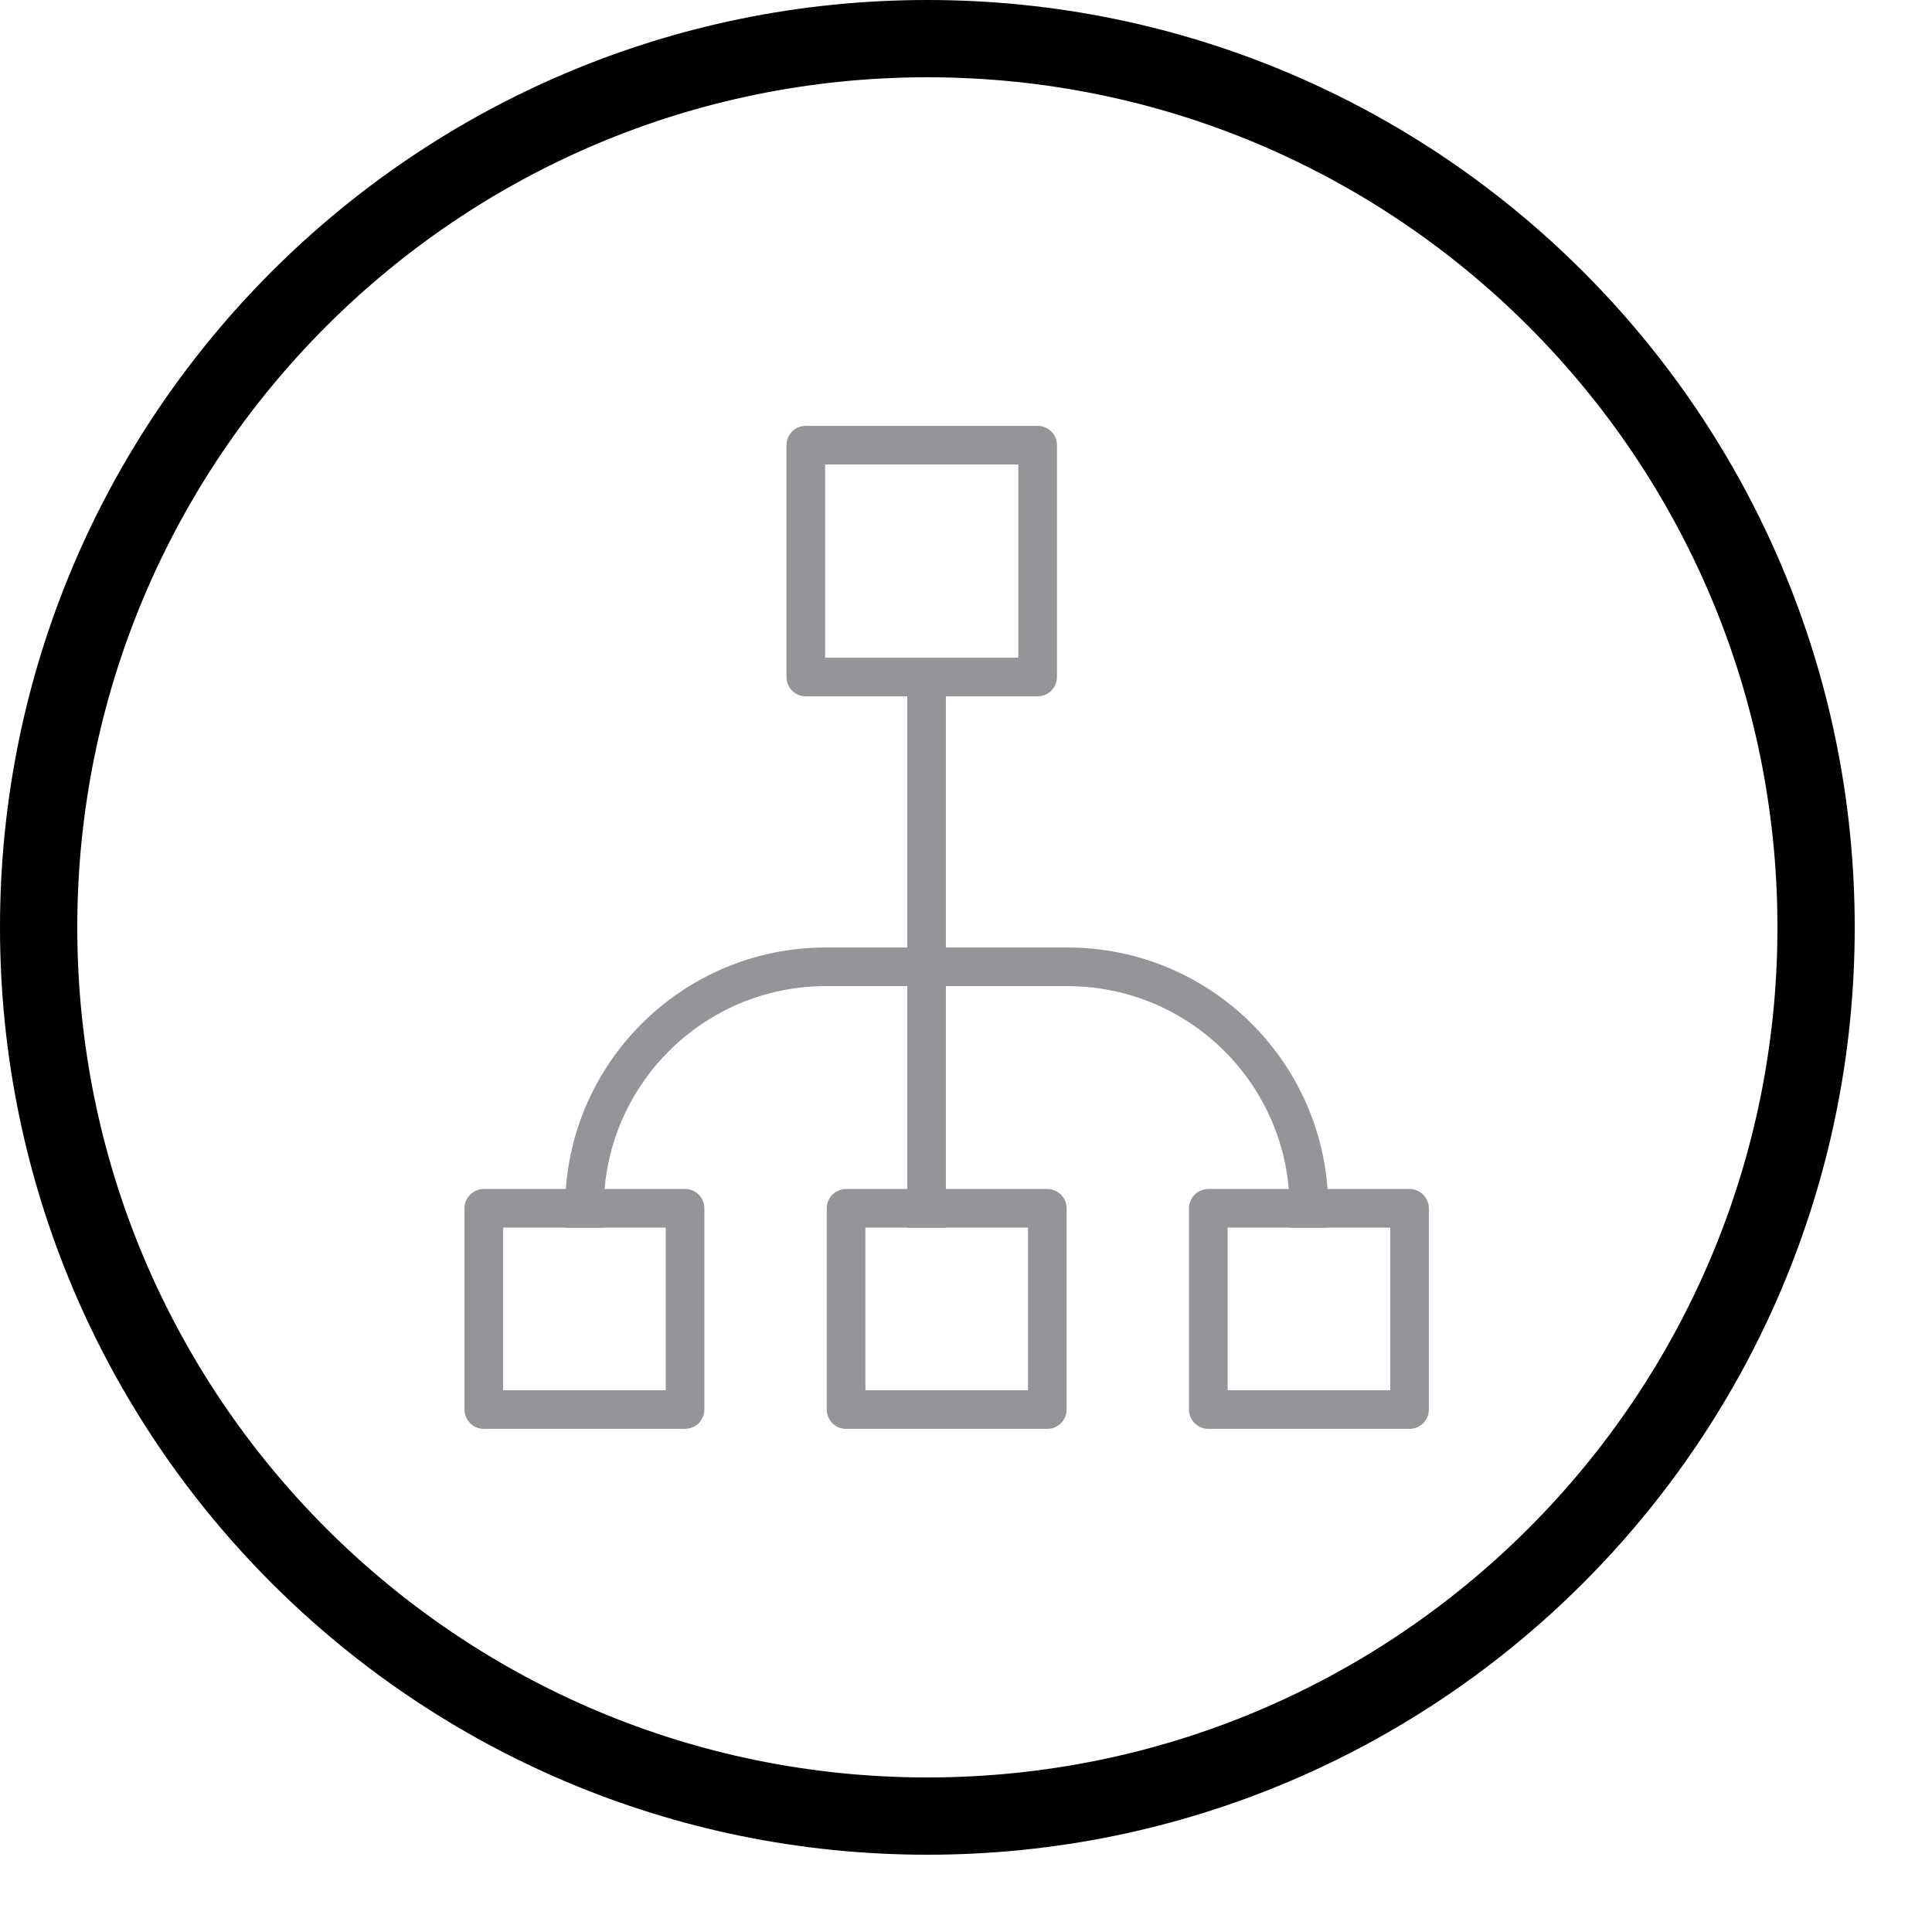
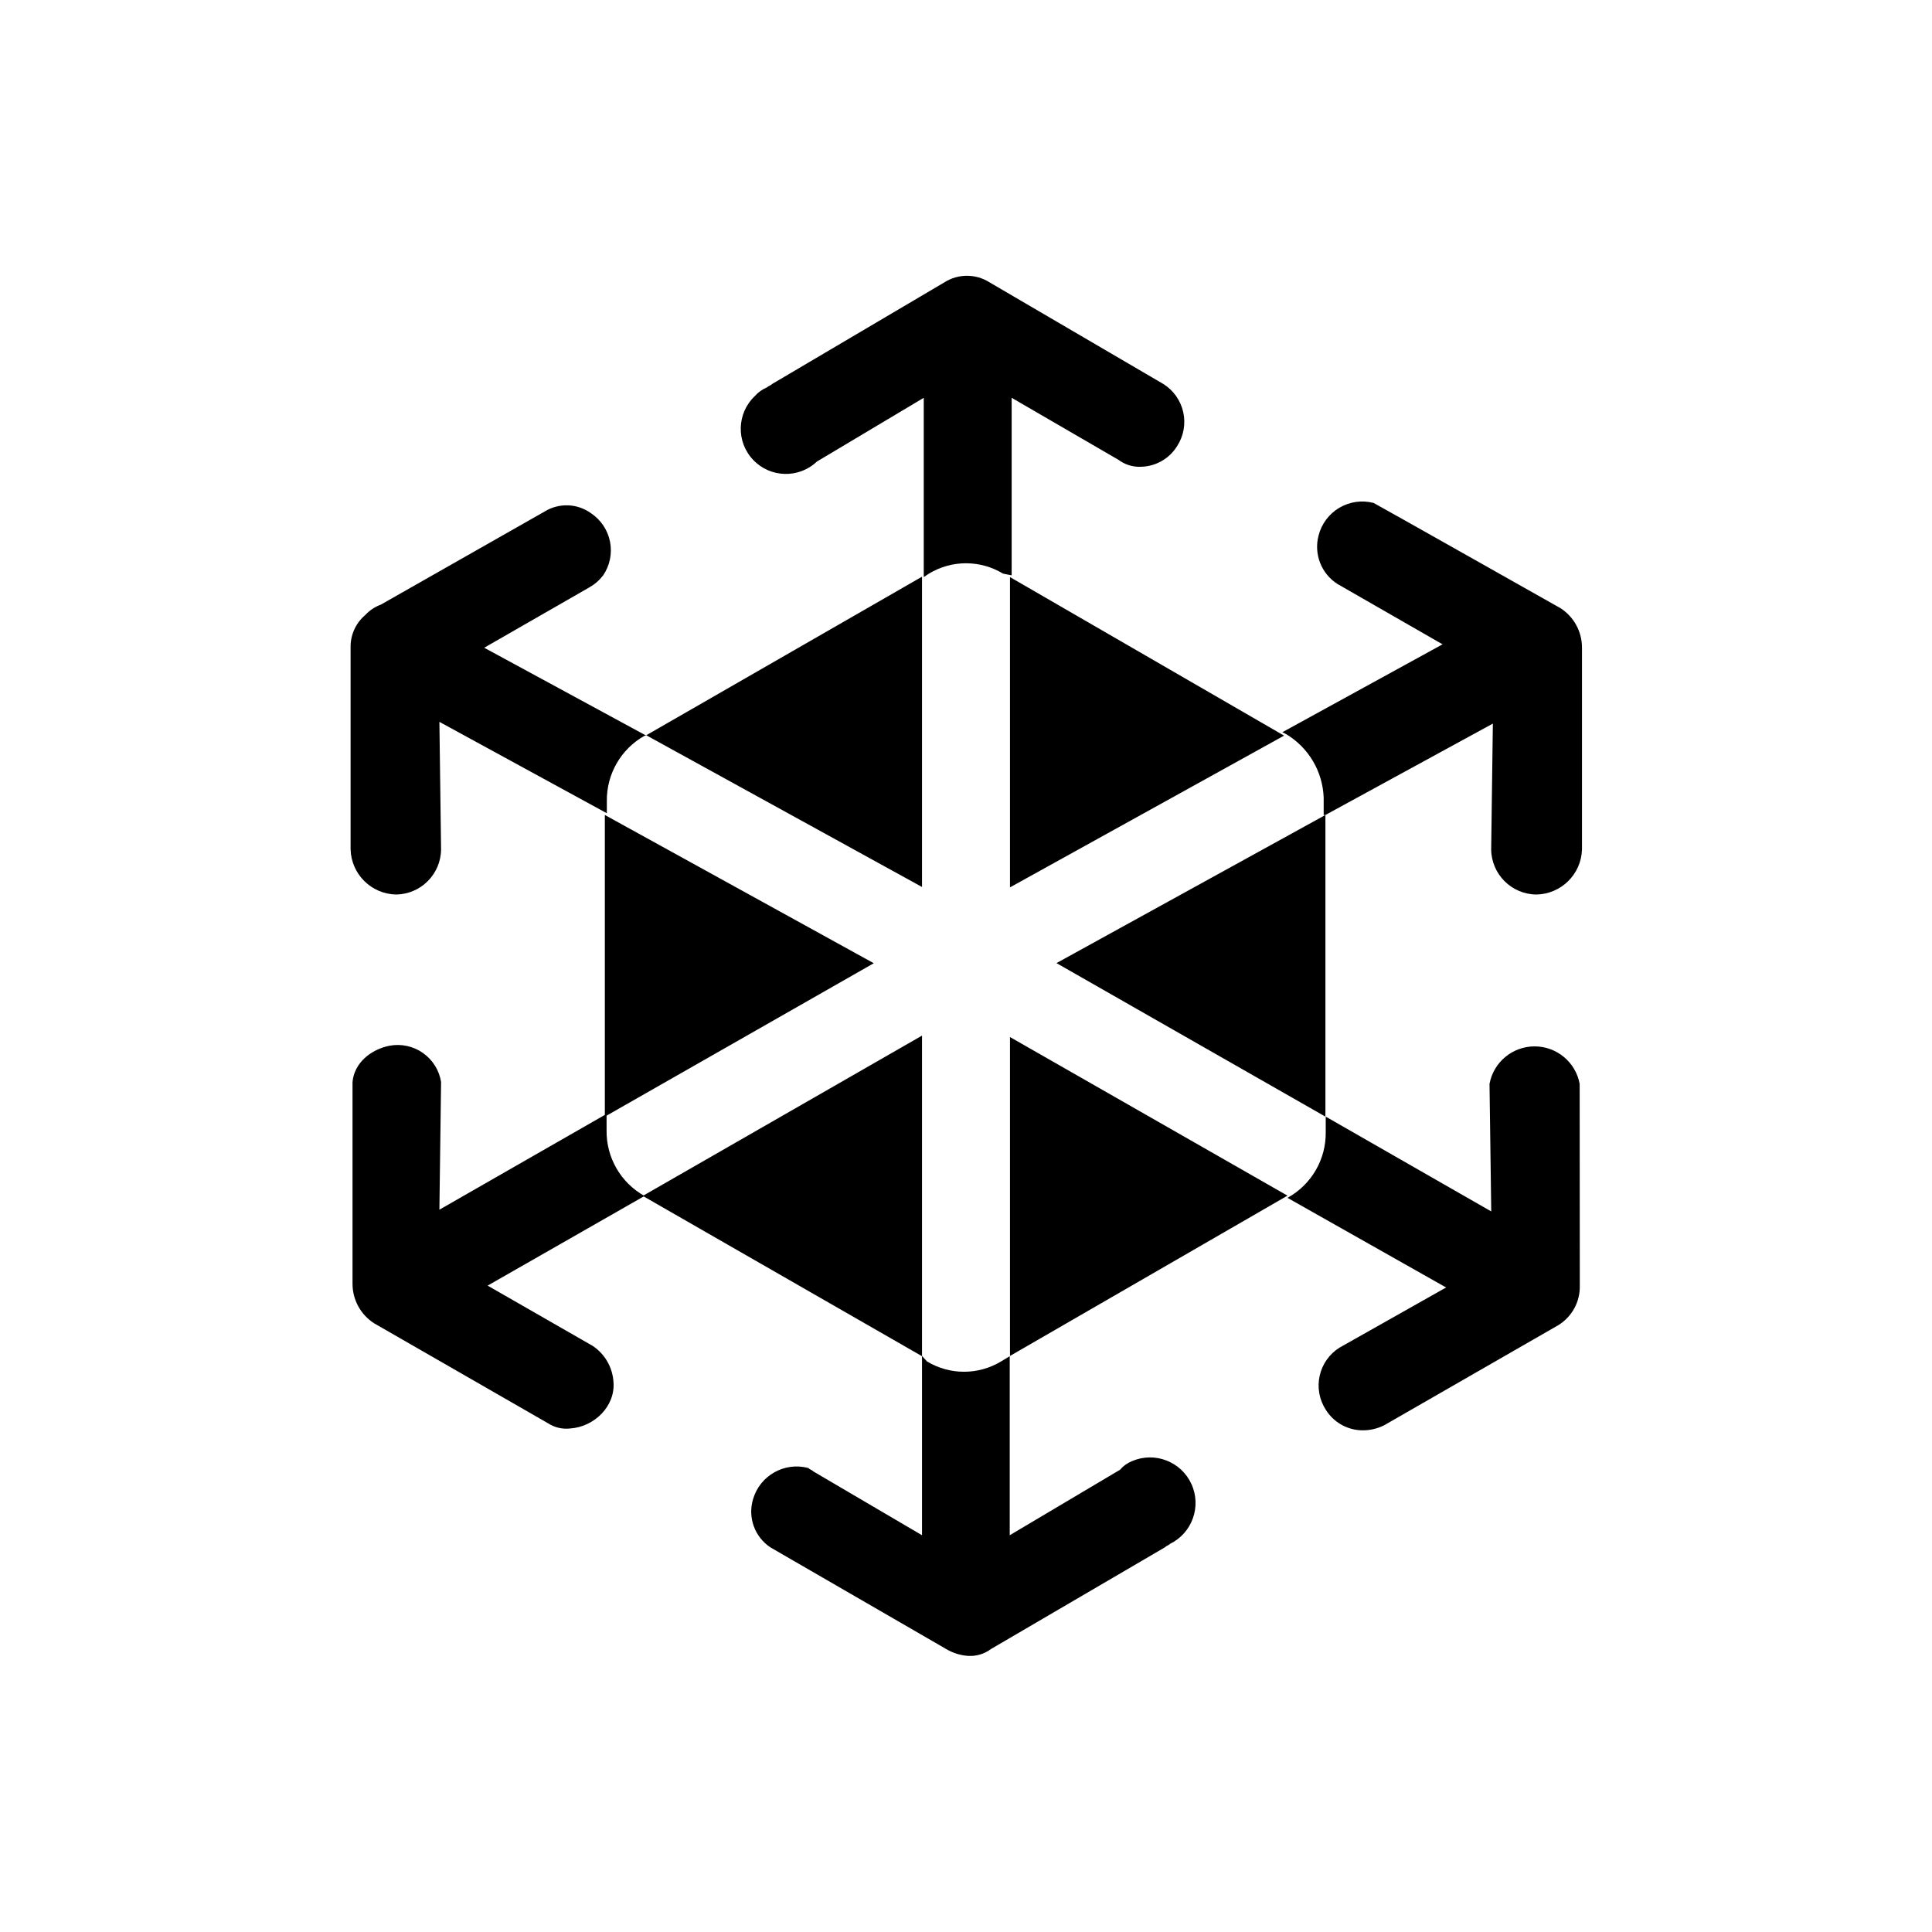
- <svg xmlns="http://www.w3.org/2000/svg" width="50" height="50" viewBox="0 0 50 50" version="1.1">
-   <defs>
-     <circle id="path-1" cx="24" cy="24" r="24" />
-   </defs>
-   <g id="ui-kit---1440" stroke="none" stroke-width="1" fill="none" fill-rule="evenodd">
-     <g id="sticker-sheet" transform="translate(-267, -93)">
-       <g id="create:dropdown" transform="translate(251, 73)">
-         <g id="nodebalancer">
-           <g id="icon" transform="translate(16, 20)">
-             <g id="Oval-2">
-               <circle stroke="currentColor" stroke-width="2" cx="24" cy="24" r="23" class="outerCircle" />
-             </g>
-             <g id="Group-13" transform="translate(12, 11)" stroke="#939598" stroke-linejoin="round" class="insidePath">
-               <path d="M11.979,6.729 L11.979,20.271" id="Stroke-2697" stroke-linecap="square" />
-               <path d="M3.125,20.271 C3.125,16.82 5.923,14.021 9.375,14.021 L15.625,14.021 C19.076,14.021 21.875,16.82 21.875,20.271" id="Stroke-2698" stroke-linecap="square" />
-               <polygon id="Stroke-2699" points="14.854 6.521 8.854 6.521 8.854 0.521 14.854 0.521" />
-               <polygon id="Stroke-2700" points="15.104 25.479 9.896 25.479 9.896 20.271 15.104 20.271" />
-               <polygon id="Stroke-2701" points="5.729 25.479 0.521 25.479 0.521 20.271 5.729 20.271" />
-               <polygon id="Stroke-2702" points="24.479 25.479 19.271 25.479 19.271 20.271 24.479 20.271" />
-             </g>
-           </g>
-         </g>
-       </g>
-     </g>
-   </g>
+ <svg xmlns="http://www.w3.org/2000/svg" viewBox="0 0 300 300">
+   <path d="m155.75 89.07a11.1 11.1 0 0 0 -11.5 0l-.81.54v-27.84l-16.59 9.9a7 7 0 1 1 -9.64-10.17 5.12 5.12 0 0 1 1.87-1.34c.27-.26.54-.26.81-.53l26.76-15.79a6.53 6.53 0 0 1 7 0l27 15.79a6.93 6.93 0 0 1 2.14 9.63 6.78 6.78 0 0 1 -5.62 3.22 5.39 5.39 0 0 1 -3.48-1.07l-16.6-9.64v27.57zm-55.4 25.16-25.16-13.65 16.32-9.37a7.18 7.18 0 0 0 2.15-1.87 6.92 6.92 0 0 0 -1.88-9.64 6.49 6.49 0 0 0 -7.23-.26l-25.42 14.45a6.21 6.21 0 0 0 -2.41 1.61 6.43 6.43 0 0 0 -2.28 5.08v31.32a7.21 7.21 0 0 0 7.1 7 7.08 7.08 0 0 0 6.95-7l-.26-19.81 26 14.19v-1.88a11.47 11.47 0 0 1 5.89-10.17zm-6.43 58.89-25.69 14.72.26-19.84a6.83 6.83 0 0 0 -8-5.62c-2.93.58-5.48 2.68-5.75 5.62v31.32a7.28 7.28 0 0 0 3.35 6.16l27 15.52a5.22 5.22 0 0 0 3.48.81c3.75-.27 7-3.48 6.69-7.23a7.28 7.28 0 0 0 -3.21-5.58l-16.33-9.37 24.36-13.92a11.47 11.47 0 0 1 -5.89-10.17v-2.41zm111.89-46.57 26-14.19-.26 19.54a7.08 7.08 0 0 0 7 7 7.21 7.21 0 0 0 7.1-7v-31.32a7.27 7.27 0 0 0 -3.35-6.15s-28.46-16.07-29-16.33a7 7 0 0 0 -8.56 5.08 6.85 6.85 0 0 0 2.94 7.5l16.32 9.37-24.88 13.65.53.26a12 12 0 0 1 5.89 9.91v2.68zm-62.64 84v27.84l-16.86-9.9c-.27-.27-.53-.27-.8-.54a7.05 7.05 0 0 0 -8.57 4.82 6.67 6.67 0 0 0 2.68 7.5l27.3 15.79a7.65 7.65 0 0 0 3.48 1.07 5.39 5.39 0 0 0 3.48-1.07l27-15.79c.26-.27.53-.27.8-.54a7.07 7.07 0 0 0 -5.89-12.85 4.75 4.75 0 0 0 -1.87 1.34l-17.13 10.17v-27.8l-1.34.81a11.12 11.12 0 0 1 -11.51 0zm102.12-42.25a7.12 7.12 0 0 0 -14 0l.27 19.81-25.7-14.72v2.41a11.47 11.47 0 0 1 -5.94 10.2l24.63 13.92-16.55 9.34a6.93 6.93 0 0 0 -2.14 9.63 6.77 6.77 0 0 0 5.62 3.21 7.35 7.35 0 0 0 3.48-.8l27-15.52a7 7 0 0 0 3.35-6.16zm-39.48 5.09v-46.84l-41.76 23zm-106 12.31 43.36 24.89v-49.78zm99.58-71.47-42.56-24.62v48.18zm-105.47 12.32v46.84l41.76-23.82zm62.91 84 43.09-24.89-43.09-24.63zm-13.66-121-42.82 24.62 42.82 23.56z" fill="currentColor" />
</svg>
